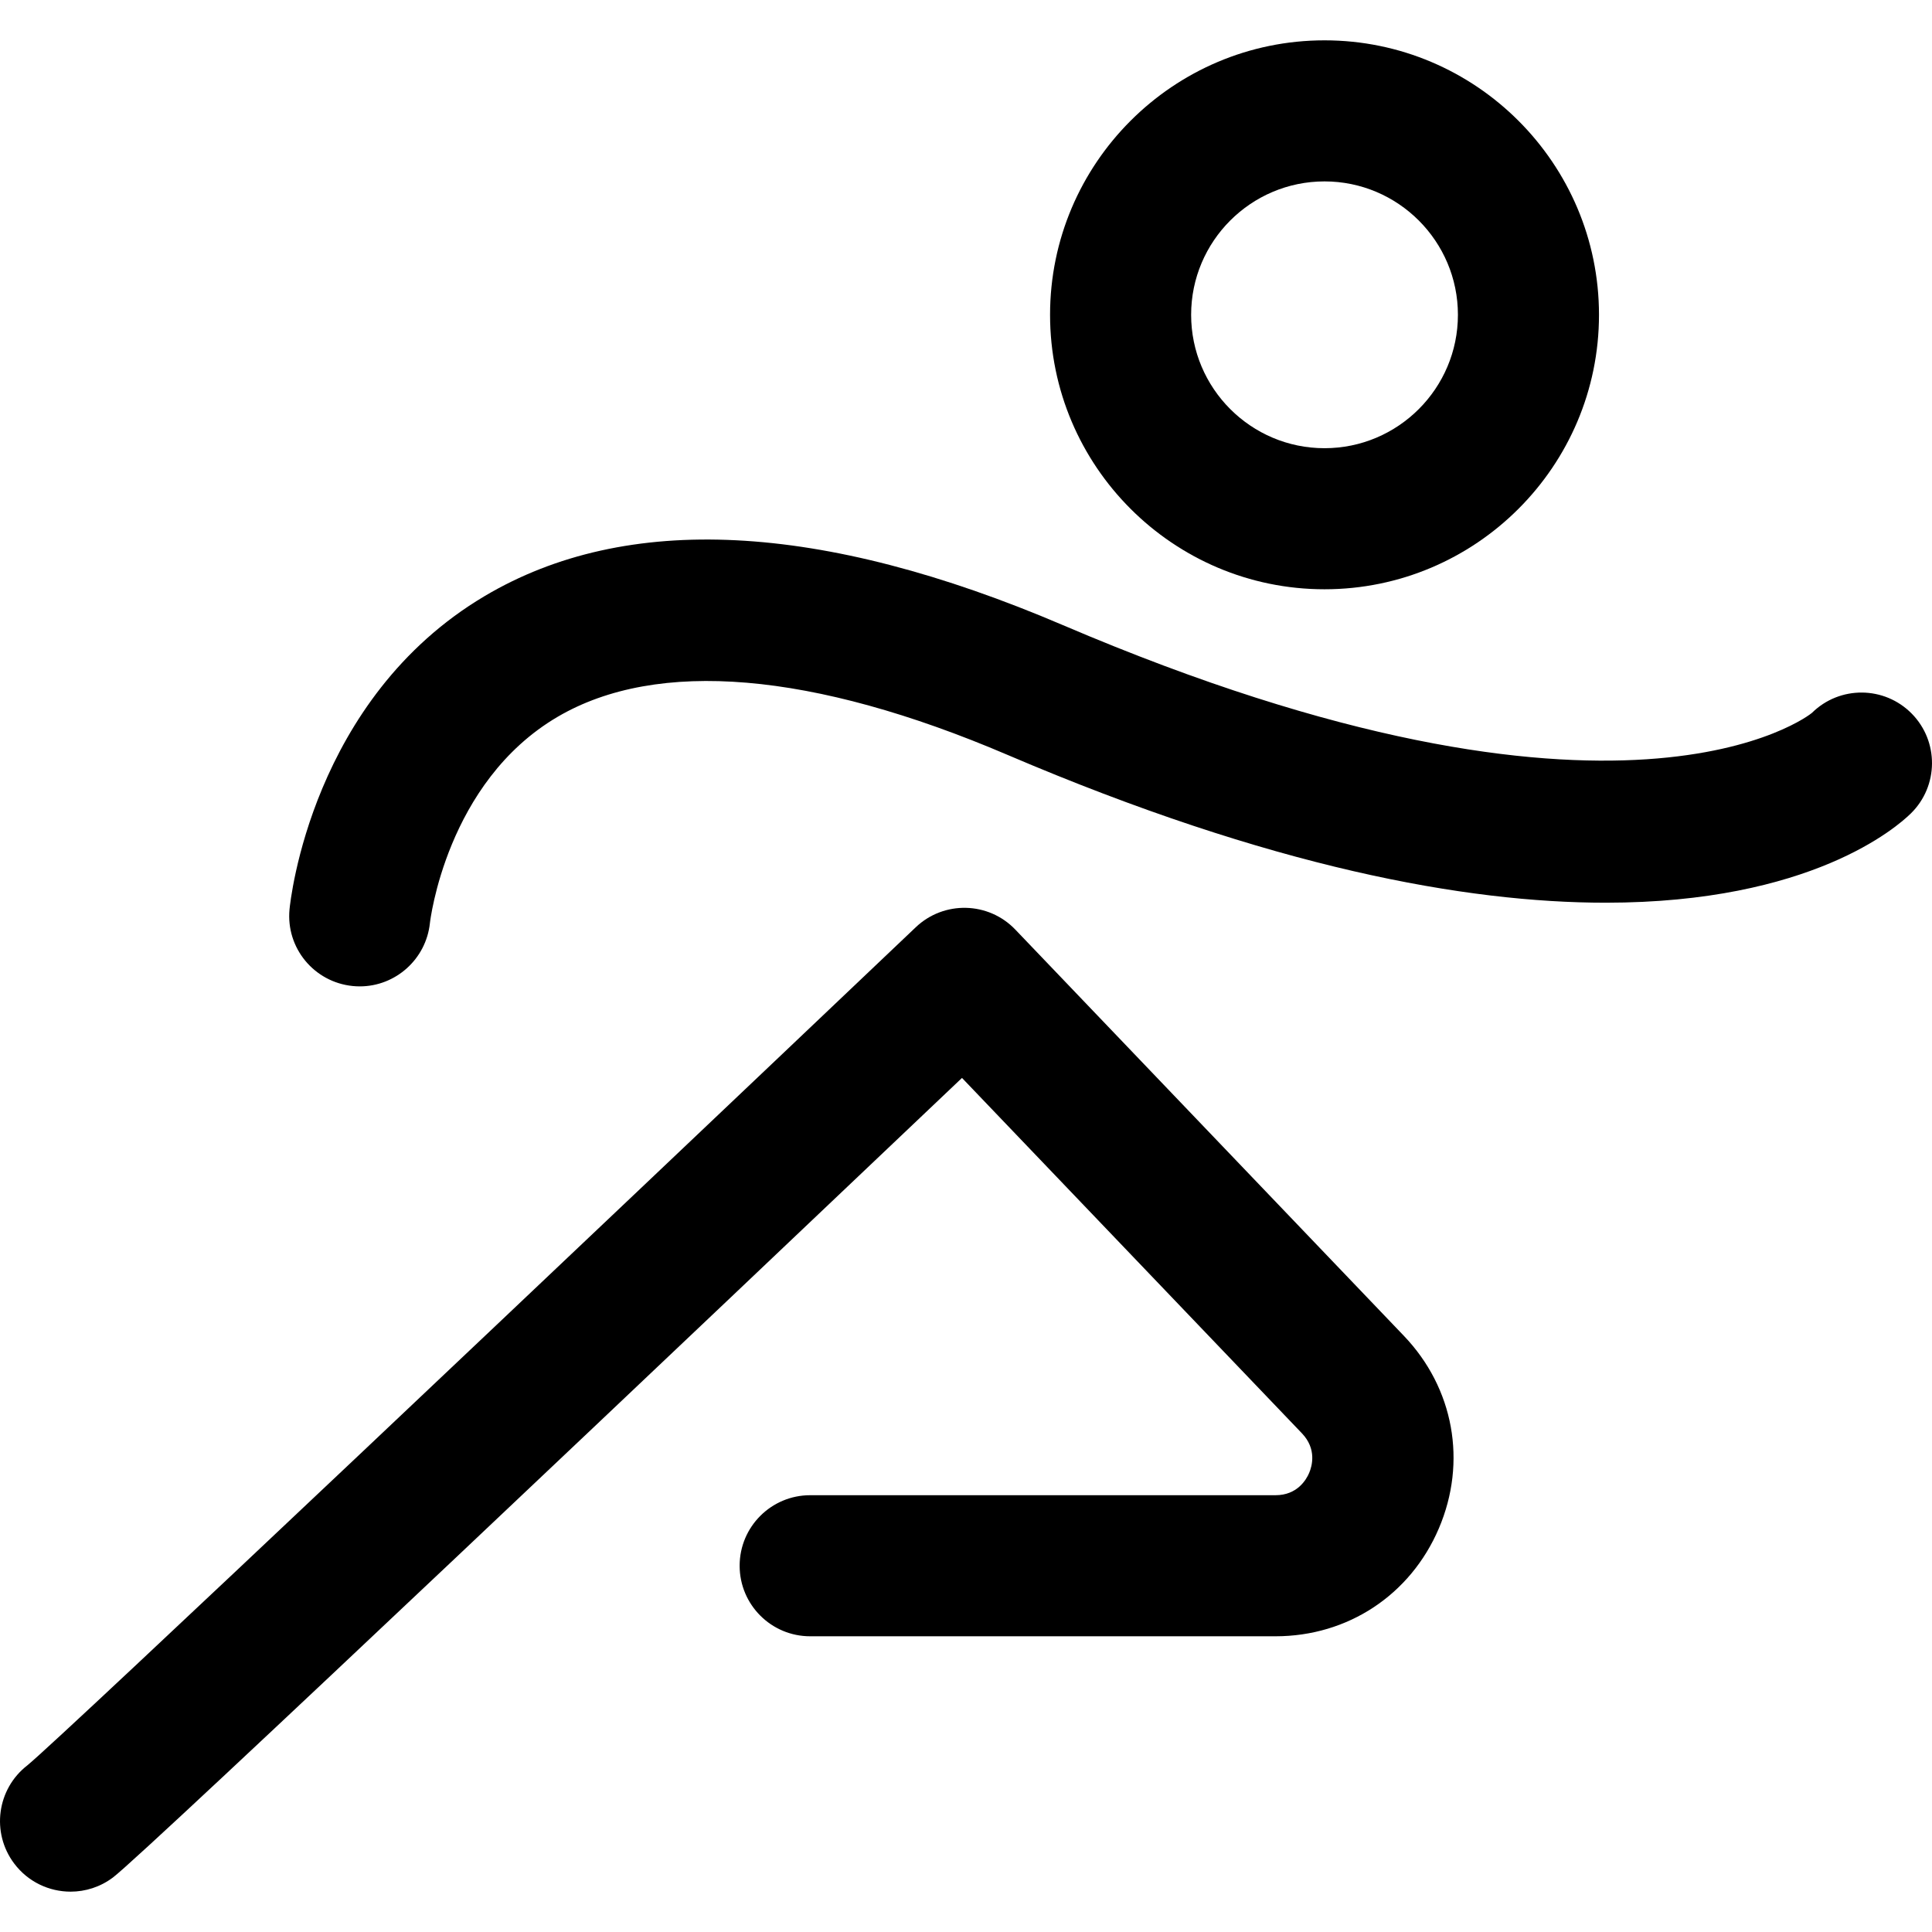
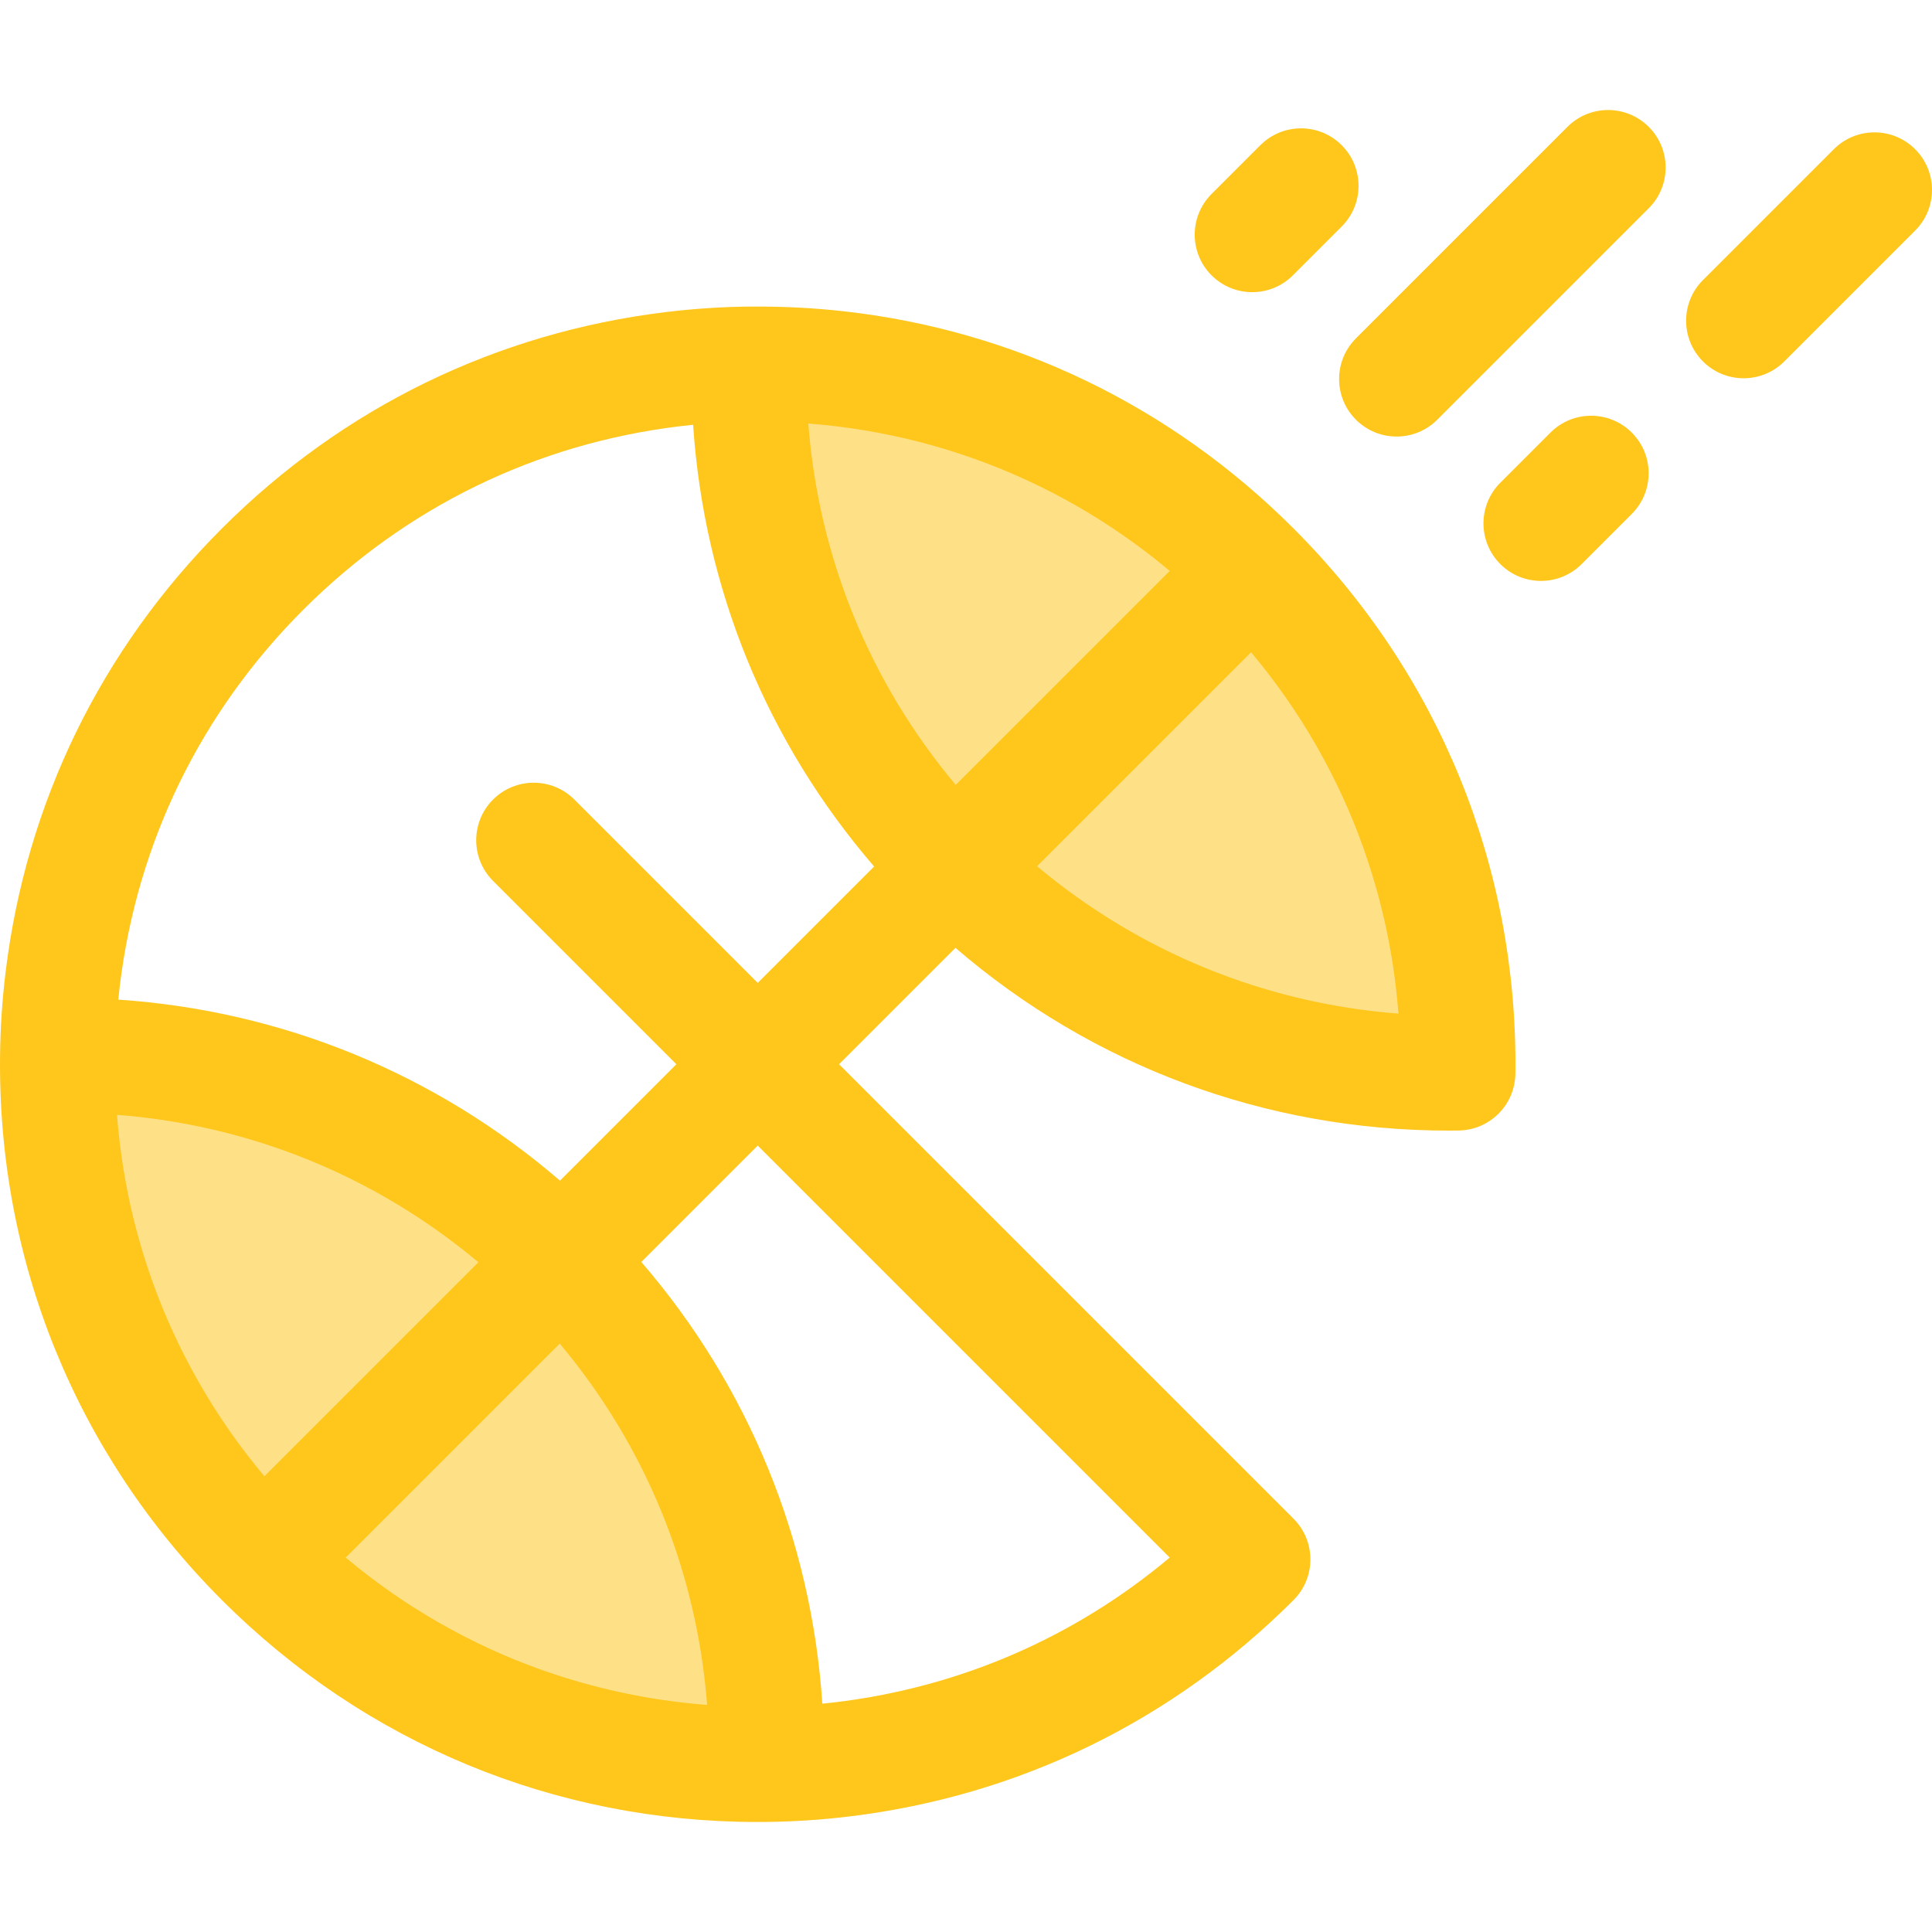
- <svg xmlns="http://www.w3.org/2000/svg" version="1.1" id="Capa_1" x="0px" y="0px" viewBox="0 0 191.737 191.737" style="enable-background:new 0 0 191.737 191.737;" xml:space="preserve">
+ <svg xmlns="http://www.w3.org/2000/svg" version="1.1" id="Layer_1" x="0px" y="0px" viewBox="0 0 512.001 512.001" style="enable-background:new 0 0 512.001 512.001;" xml:space="preserve">
  <g>
-     <path d="M131.449,58.481c15.02,0,27.239-12.219,27.239-27.239S146.469,4.003,131.449,4.003c-15.019,0-27.238,12.219-27.238,27.239   S116.43,58.481,131.449,58.481z M131.449,18.003c7.3,0,13.239,5.939,13.239,13.239s-5.939,13.239-13.239,13.239   c-7.3,0-13.238-5.939-13.238-13.239S124.149,18.003,131.449,18.003z" />
-     <path d="M189.723,70.818c-2.714-2.753-7.146-2.787-9.899-0.072c-0.162,0.162-18.817,15.023-74.339-8.707   C81.471,51.776,62.162,50.808,48.093,59.16c-17.174,10.195-19.279,30.235-19.36,31.083c-0.367,3.833,2.434,7.224,6.265,7.612   c0.238,0.024,0.475,0.036,0.709,0.036c3.537,0,6.575-2.685,6.958-6.276c0.015-0.139,1.615-13.992,12.682-20.48   c9.872-5.788,25.308-4.482,44.634,3.778c26.231,11.21,45.529,14.675,59.371,14.674c20.344-0.001,28.896-7.488,30.298-8.87   C192.404,78.003,192.436,73.571,189.723,70.818z" />
-     <path d="M100.765,92.257c-2.667-2.788-7.085-2.893-9.881-0.235c-33.479,31.822-84.502,80.152-88.165,83.173   c-3.022,2.335-3.617,6.673-1.317,9.738c1.375,1.833,3.477,2.8,5.605,2.8c1.461,0,2.936-0.457,4.195-1.401   c3.188-2.392,60.012-56.31,84.269-79.356l33.736,35.27c1.496,1.564,0.999,3.275,0.715,3.938c-0.283,0.663-1.175,2.205-3.339,2.205   H80.404c-3.866,0-7,3.134-7,7s3.134,7,7,7h46.178c7.18,0,13.393-4.102,16.213-10.704c2.821-6.603,1.491-13.927-3.472-19.115   L100.765,92.257z" />
+     <path style="fill:#FEE187;" d="M332.023,150.817c36.827,36.827,54.944,85.293,54.33,133.546   c-48.251,0.614-96.719-17.502-133.546-54.33c-36.827-36.827-54.944-85.293-54.33-133.546   C246.728,95.873,295.195,113.991,332.023,150.817z" />
+     <path style="fill:#FEE187;" d="M148.803,334.038c36.827,36.827,54.944,85.293,54.33,133.546   c-48.251,0.614-96.719-17.502-133.546-54.33s-54.944-85.293-54.33-133.546C63.508,279.093,111.976,297.211,148.803,334.038z" />
+   </g>
+   <g>
+     <path style="fill:#FFC61B;" d="M398.527,293.505c0.139-0.184,0.285-0.361,0.415-0.552c0.137-0.2,0.256-0.412,0.383-0.617   c0.128-0.207,0.262-0.408,0.381-0.62c0.113-0.204,0.207-0.419,0.311-0.629c0.111-0.227,0.233-0.45,0.334-0.683   c0.093-0.213,0.165-0.437,0.248-0.657c0.091-0.241,0.191-0.476,0.27-0.722c0.075-0.232,0.126-0.471,0.191-0.707   c0.066-0.244,0.142-0.483,0.195-0.732c0.059-0.274,0.093-0.556,0.137-0.835c0.035-0.219,0.082-0.433,0.107-0.655   c0.056-0.505,0.09-1.018,0.096-1.536c0.695-54.586-20.185-105.91-58.792-144.516c-32.578-32.579-74.165-52.519-119.182-57.549   c-7.917-0.887-15.935-1.299-24.021-1.245c-0.43,0.003-0.86-0.005-1.291,0c-7.258,0.081-14.622,0.572-21.878,1.459   c-44.895,5.457-85.568,25.283-117.618,57.335c-32.054,32.052-51.88,72.723-57.335,117.612c-0.887,7.264-1.378,14.628-1.459,21.861   c-0.695,54.586,20.185,105.91,58.792,144.517c37.986,37.986,88.281,58.811,141.859,58.811c0.878,0,1.756-0.005,2.635-0.017   c7.266-0.082,14.629-0.572,21.877-1.459c44.896-5.457,85.568-25.283,117.62-57.337c5.952-5.952,5.952-15.603,0-21.555   c-0.014-0.014-0.027-0.024-0.041-0.037c-0.015-0.015-0.029-0.034-0.044-0.049L222.362,282.039l30.848-30.848   c36.385,31.337,82.266,48.433,130.769,48.433c0.783,0,1.574-0.006,2.359-0.015c0.006,0,0.014,0,0.02,0c0.002,0,0.005,0,0.006,0   c0.061,0,0.123,0,0.184-0.002c0.221-0.003,0.436-0.029,0.654-0.041c0.265-0.015,0.533-0.021,0.794-0.05   c0.239-0.026,0.471-0.07,0.706-0.107c0.262-0.041,0.527-0.075,0.785-0.128c0.235-0.049,0.462-0.117,0.692-0.177   c0.25-0.064,0.501-0.122,0.747-0.198c0.233-0.073,0.459-0.165,0.687-0.248c0.232-0.085,0.465-0.163,0.69-0.258   c0.236-0.101,0.46-0.218,0.69-0.329c0.207-0.101,0.421-0.194,0.622-0.303c0.232-0.126,0.453-0.27,0.677-0.407   c0.189-0.116,0.381-0.223,0.564-0.346c0.221-0.148,0.427-0.314,0.64-0.473c0.174-0.131,0.354-0.255,0.521-0.392   c0.204-0.168,0.395-0.352,0.59-0.53c0.162-0.146,0.328-0.287,0.483-0.439c0.186-0.184,0.355-0.383,0.53-0.576   c0.149-0.165,0.305-0.32,0.447-0.491C398.23,293.915,398.377,293.708,398.527,293.505z M253.277,208.006   c-22.816-27.204-36.346-60.379-39.065-95.765c0.175,0.014,0.352,0.026,0.529,0.04c2.19,0.175,4.373,0.392,6.546,0.651   c0.358,0.043,0.715,0.088,1.073,0.134c2.253,0.282,4.498,0.601,6.729,0.971c0.151,0.024,0.3,0.053,0.451,0.079   c4.777,0.806,9.5,1.811,14.163,3.015c0.114,0.029,0.229,0.058,0.343,0.087c2.315,0.604,4.615,1.256,6.898,1.956   c0.113,0.035,0.226,0.07,0.34,0.105c9.445,2.916,18.606,6.653,27.39,11.178c0.034,0.017,0.067,0.035,0.101,0.052   c2.178,1.123,4.332,2.295,6.463,3.515c0.049,0.027,0.098,0.056,0.145,0.084c6.348,3.643,12.475,7.717,18.356,12.195   c0.18,0.137,0.361,0.273,0.541,0.41c1.803,1.384,3.58,2.811,5.333,4.272c0.125,0.104,0.248,0.209,0.373,0.314L253.277,208.006z    M186.458,451.749c-1.89-0.155-3.774-0.343-5.65-0.561c-0.739-0.085-1.475-0.181-2.213-0.276c-1.882-0.244-3.759-0.506-5.626-0.811   c-0.636-0.104-1.268-0.223-1.902-0.334c-1.648-0.288-3.289-0.598-4.923-0.934c-0.611-0.125-1.224-0.247-1.832-0.38   c-1.863-0.404-3.714-0.846-5.559-1.312c-0.565-0.143-1.131-0.282-1.695-0.43c-1.946-0.514-3.879-1.062-5.803-1.645   c-0.508-0.152-1.012-0.309-1.518-0.466c-1.991-0.622-3.971-1.276-5.935-1.971c-0.354-0.125-0.704-0.256-1.058-0.384   c-2.111-0.764-4.211-1.556-6.289-2.404c-0.029-0.012-0.056-0.024-0.085-0.037c-2.167-0.886-4.313-1.821-6.443-2.795   c-0.165-0.075-0.331-0.148-0.495-0.224c-2.076-0.959-4.131-1.965-6.167-3.009c-0.232-0.119-0.465-0.238-0.697-0.357   c-2.023-1.049-4.025-2.137-6.007-3.268c-0.197-0.113-0.393-0.227-0.59-0.34c-2.035-1.172-4.05-2.382-6.039-3.641   c-0.046-0.029-0.091-0.059-0.137-0.088c-2.07-1.314-4.114-2.672-6.13-4.077c-0.014-0.011-0.029-0.02-0.043-0.029   c-1.919-1.34-3.809-2.728-5.679-4.152c-0.219-0.166-0.439-0.331-0.658-0.498c-1.777-1.366-3.53-2.772-5.261-4.214   c-0.134-0.111-0.268-0.226-0.401-0.337l56.709-56.709c22.812,27.202,36.344,60.373,39.063,95.755   C187.083,451.795,186.771,451.775,186.458,451.749z M70.067,391.218c-0.131-0.155-0.262-0.309-0.392-0.466   c-1.408-1.69-2.782-3.402-4.117-5.138c-0.221-0.287-0.437-0.576-0.655-0.864c-1.366-1.797-2.701-3.612-3.989-5.454   c-0.099-0.142-0.194-0.287-0.293-0.428c-1.274-1.834-2.507-3.69-3.704-5.566c-0.116-0.18-0.235-0.358-0.349-0.54   c-1.187-1.878-2.329-3.781-3.439-5.7c-0.186-0.323-0.375-0.645-0.559-0.968c-1.068-1.876-2.1-3.772-3.094-5.687   c-0.181-0.348-0.358-0.698-0.537-1.047c-0.992-1.94-1.951-3.897-2.865-5.873c-0.123-0.267-0.241-0.537-0.363-0.805   c-0.921-2.018-1.809-4.051-2.649-6.104c-0.035-0.085-0.073-0.169-0.107-0.255c-0.844-2.073-1.635-4.167-2.396-6.274   c-0.12-0.334-0.245-0.666-0.364-1c-0.713-2.017-1.384-4.048-2.021-6.091c-0.128-0.412-0.256-0.825-0.381-1.238   c-0.617-2.035-1.2-4.083-1.739-6.144c-0.101-0.384-0.195-0.77-0.293-1.155c-0.543-2.129-1.055-4.269-1.514-6.423   c-0.043-0.2-0.079-0.401-0.12-0.601c-0.436-2.082-0.831-4.176-1.189-6.28c-0.055-0.319-0.114-0.634-0.168-0.953   c-0.351-2.129-0.652-4.271-0.924-6.421c-0.056-0.445-0.114-0.892-0.166-1.338c-0.25-2.116-0.46-4.242-0.631-6.374   c-0.015-0.195-0.027-0.39-0.043-0.584c35.384,2.733,68.594,16.286,95.768,39.06L70.067,391.218z M309.986,412.773   c-25.193,21.14-55.494,34.323-88.494,38.333c-1.184,0.145-2.375,0.265-3.565,0.386c-2.891-43.404-19.546-84.076-47.966-117.056   l30.845-30.845L309.986,412.773z M130.664,233.451l48.585,48.585l-30.846,30.846c-32.939-28.367-73.679-45.061-117.054-47.966   c0.12-1.193,0.242-2.388,0.387-3.579c4.627-38.065,21.442-72.556,48.631-99.743c27.187-27.187,61.676-44.003,99.75-48.631   c1.186-0.145,2.376-0.265,3.567-0.386c2.891,43.406,19.546,84.077,47.968,117.056l-30.845,30.845l-48.585-48.585   c-5.952-5.952-15.603-5.952-21.557,0C124.71,217.846,124.712,227.497,130.664,233.451z M331.543,172.854   c0.131,0.155,0.262,0.311,0.392,0.466c1.407,1.69,2.782,3.402,4.117,5.138c0.221,0.287,0.436,0.575,0.654,0.863   c1.366,1.799,2.702,3.614,3.99,5.457c0.098,0.14,0.191,0.282,0.288,0.421c1.279,1.84,2.516,3.702,3.717,5.586   c0.11,0.174,0.226,0.344,0.335,0.518c1.193,1.887,2.34,3.798,3.454,5.725c0.18,0.311,0.363,0.622,0.541,0.934   c1.076,1.888,2.113,3.795,3.112,5.72c0.172,0.332,0.343,0.668,0.514,1.001c1.001,1.959,1.969,3.931,2.89,5.924   c0.111,0.239,0.216,0.482,0.326,0.721c0.947,2.071,1.858,4.158,2.719,6.266c0.017,0.04,0.034,0.078,0.049,0.117   c0.86,2.111,1.666,4.242,2.44,6.386c0.105,0.291,0.213,0.579,0.317,0.872c0.729,2.056,1.413,4.129,2.062,6.214   c0.113,0.361,0.224,0.724,0.334,1.087c0.633,2.084,1.228,4.179,1.78,6.287c0.084,0.323,0.163,0.648,0.247,0.971   c0.559,2.189,1.084,4.387,1.556,6.601c0.026,0.119,0.047,0.238,0.072,0.357c0.463,2.198,0.878,4.408,1.254,6.629   c0.04,0.238,0.085,0.473,0.125,0.71c0.361,2.192,0.674,4.396,0.95,6.609c0.047,0.38,0.096,0.758,0.142,1.139   c0.258,2.169,0.472,4.348,0.646,6.536c0.014,0.171,0.024,0.343,0.038,0.514c-35.384-2.733-68.596-16.287-95.769-39.062   L331.543,172.854z" />
+     <path style="fill:#FFC61B;" d="M331.855,77.428c-3.9,0-7.801-1.488-10.778-4.464c-5.952-5.952-5.953-15.603,0-21.555l12.931-12.931   c5.952-5.952,15.603-5.953,21.555,0c5.952,5.953,5.953,15.603,0,21.555l-12.931,12.931   C339.657,75.938,335.755,77.428,331.855,77.428z" />
+     <path style="fill:#FFC61B;" d="M370.117,115.688c-3.9,0-7.802-1.488-10.777-4.464c-5.952-5.952-5.952-15.603,0-21.557   l56.046-56.046c5.952-5.952,15.603-5.952,21.557,0c5.952,5.952,5.952,15.603,0,21.557l-56.047,56.046   C377.919,114.2,374.017,115.688,370.117,115.688z" />
+     <path style="fill:#FFC61B;" d="M408.377,153.948c-3.9,0-7.802-1.488-10.778-4.464c-5.952-5.952-5.952-15.603,0-21.557   l13.286-13.286c5.952-5.952,15.603-5.952,21.557,0c5.952,5.952,5.952,15.603,0,21.557l-13.286,13.286   C416.179,152.46,412.277,153.948,408.377,153.948z" />
+     <path style="fill:#FFC61B;" d="M462.08,100.243c-3.9,0-7.802-1.488-10.778-4.464c-5.952-5.952-5.952-15.603,0-21.557l34.678-34.678   c5.952-5.952,15.603-5.952,21.557,0c5.952,5.952,5.952,15.603,0,21.557l-34.678,34.678   C469.882,98.755,465.98,100.243,462.08,100.243z" />
  </g>
  <g>
</g>
  <g>
</g>
  <g>
</g>
  <g>
</g>
  <g>
</g>
  <g>
</g>
  <g>
</g>
  <g>
</g>
  <g>
</g>
  <g>
</g>
  <g>
</g>
  <g>
</g>
  <g>
</g>
  <g>
</g>
  <g>
</g>
</svg>
